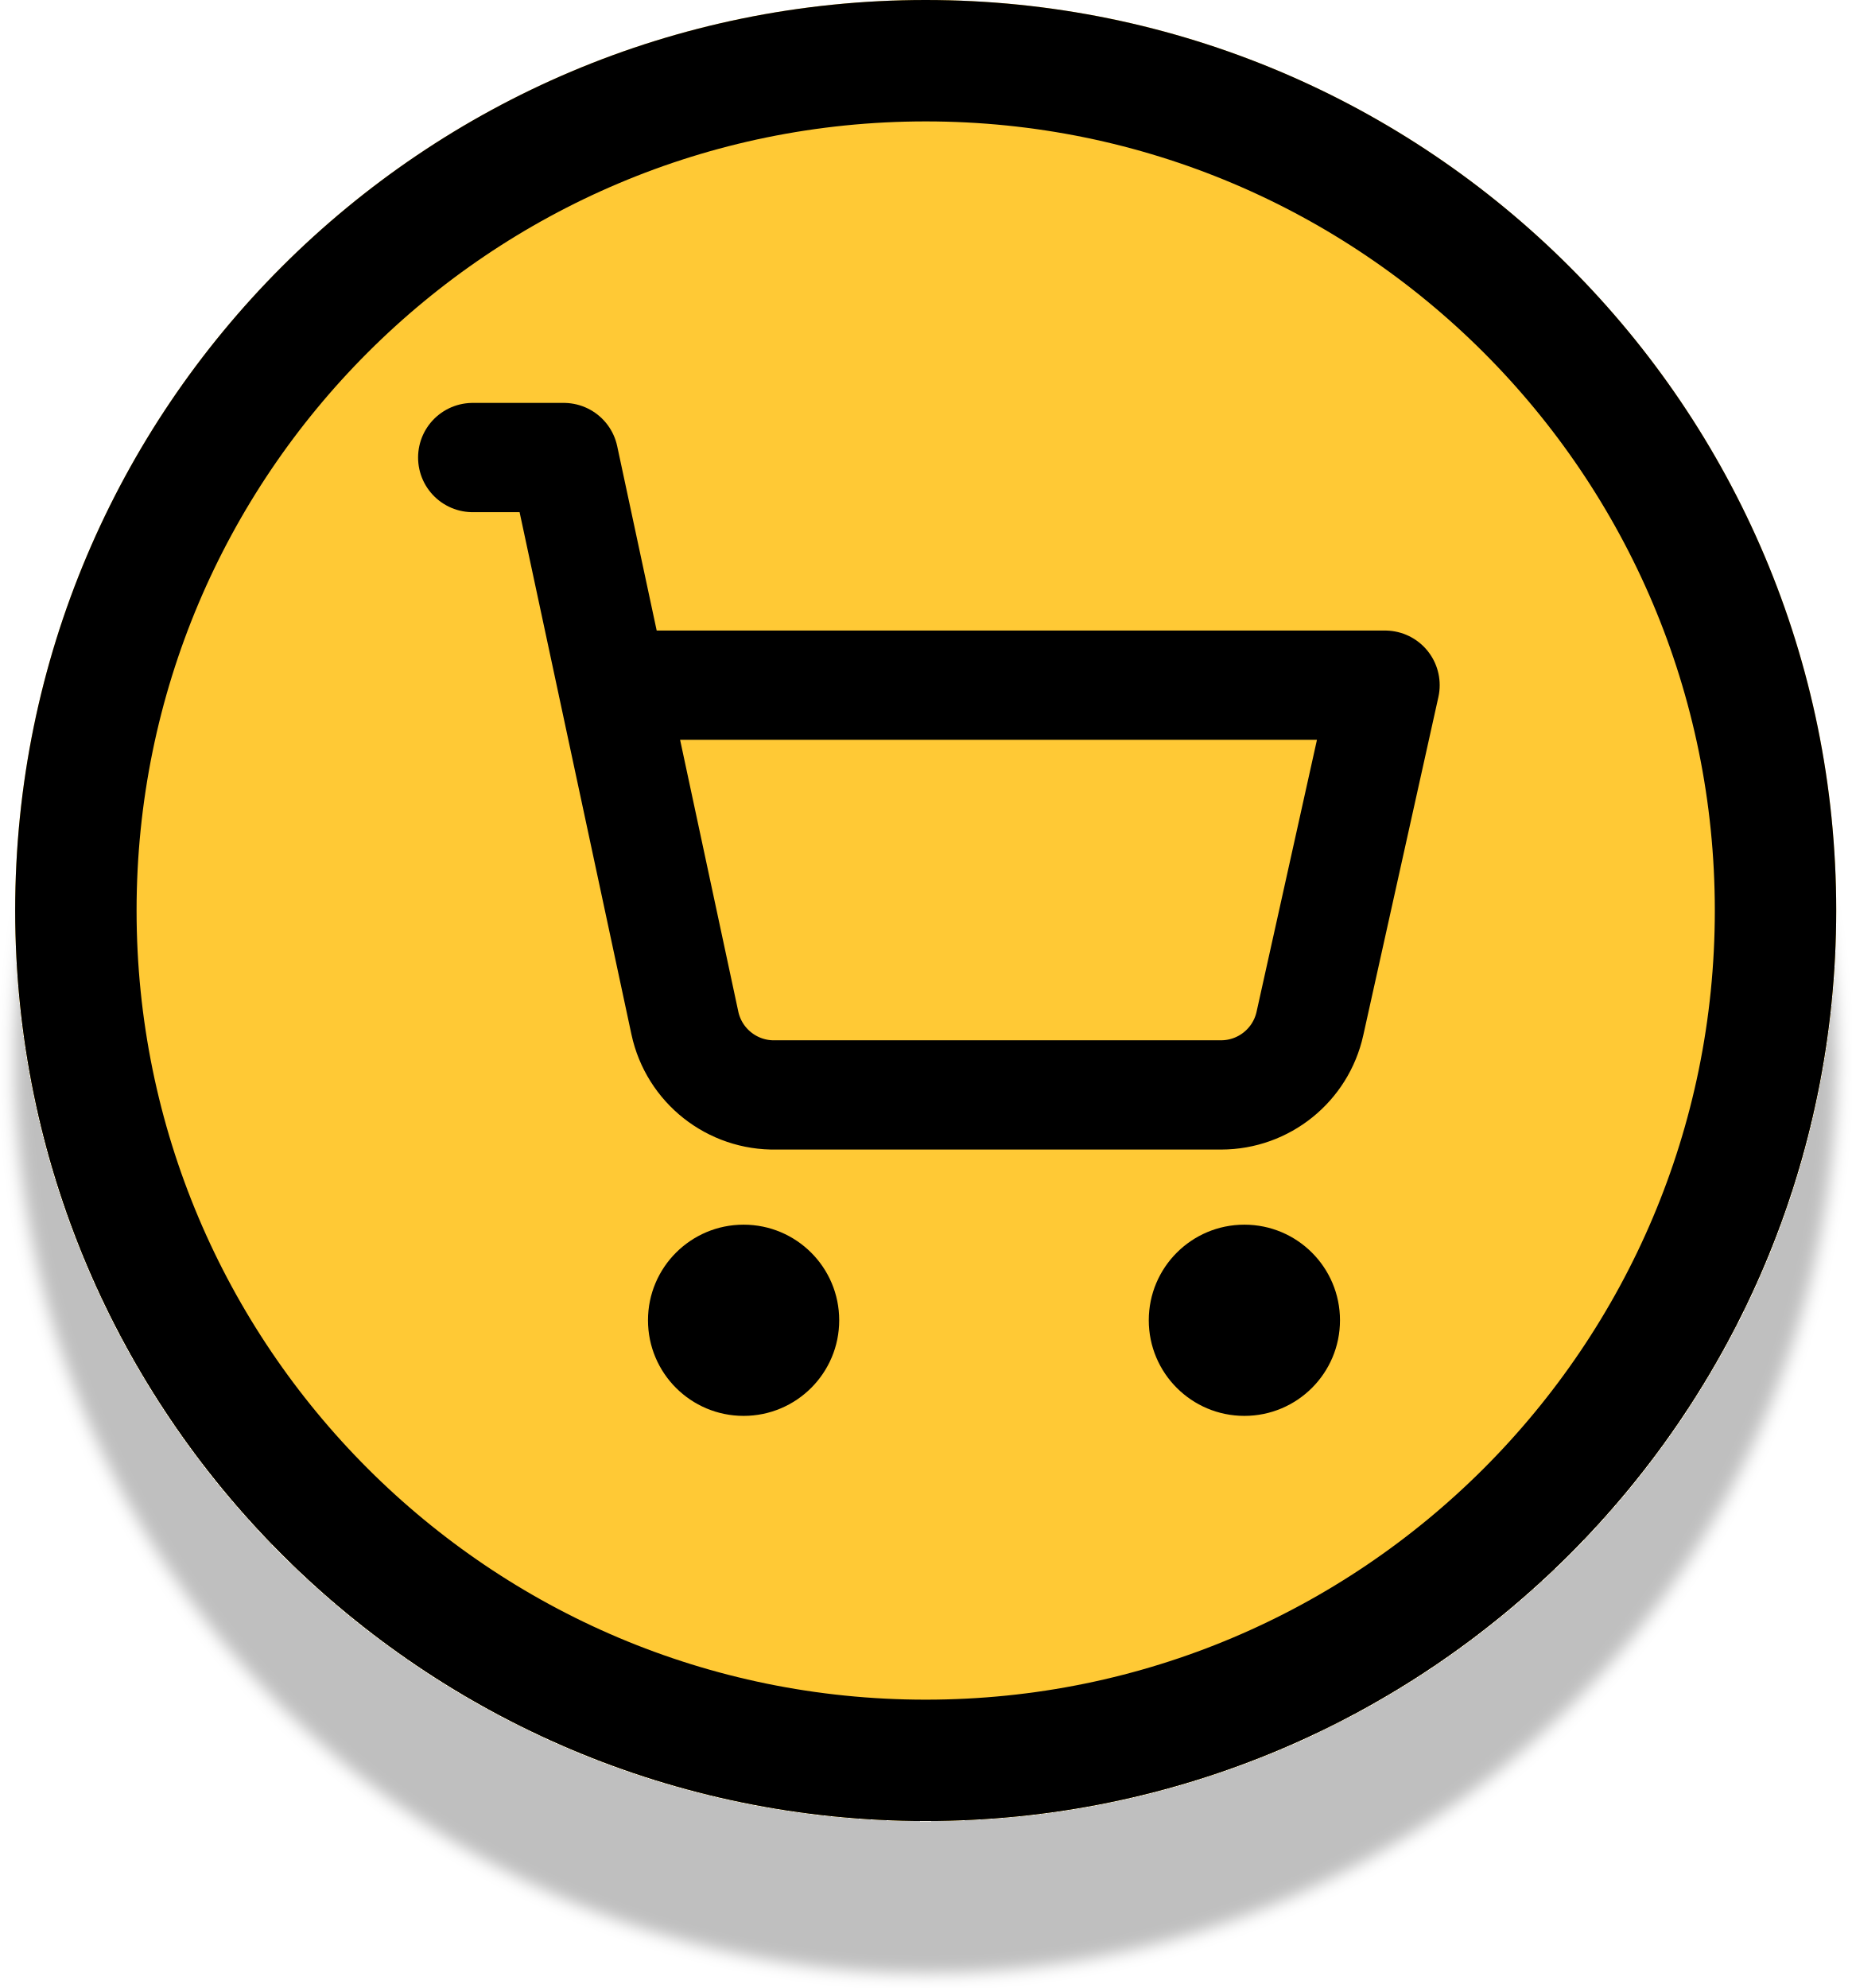
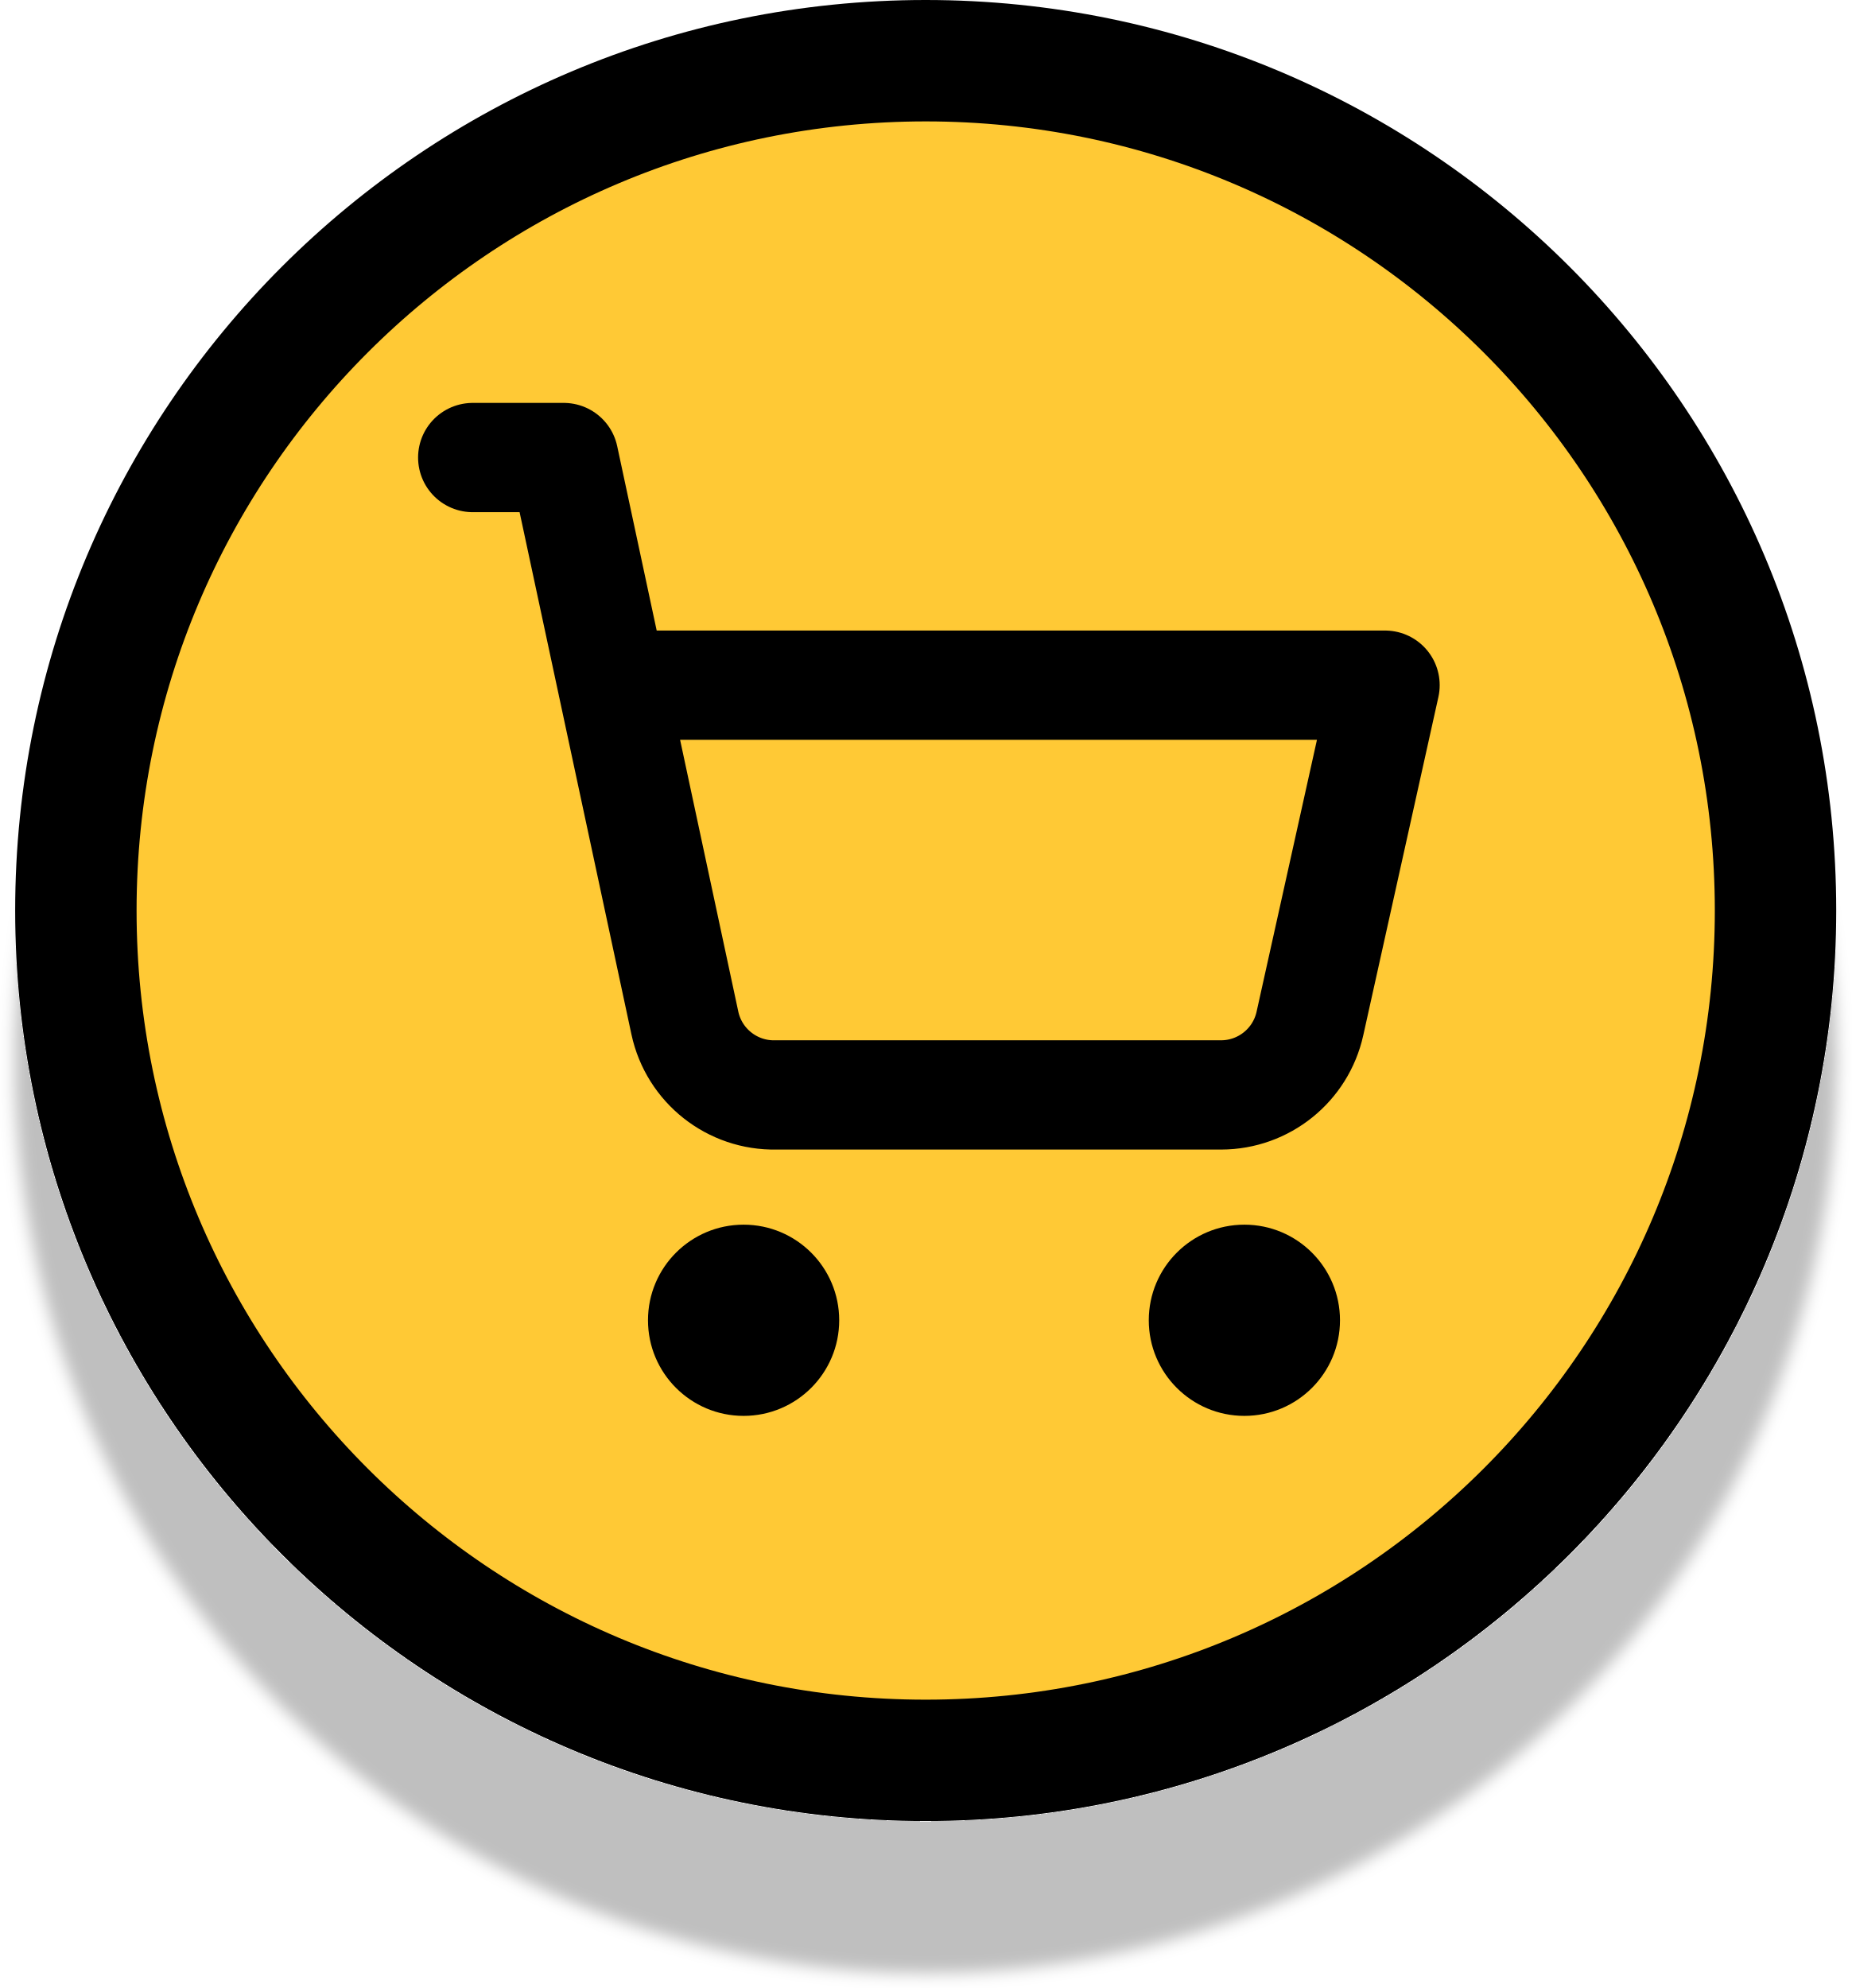
<svg xmlns="http://www.w3.org/2000/svg" width="122" height="131" viewBox="0 0 122 131" fill="none">
  <g filter="url(#filter0_d_8_130700)">
-     <circle cx="61" cy="60" r="60" fill="#FFC935" />
+     <circle cx="61" cy="60" r="58" fill="#FFC935" />
    <circle cx="61" cy="60" r="56" stroke="black" stroke-width="8" />
  </g>
  <g transform="translate(25 24) scale(3)">
    <path d="M2.05 2.05h2l2.66 12.42a2 2 0 0 0 2 1.58h9.78a2 2 0 0 0 1.95-1.57l1.65-7.43H5.12" fill="none" stroke="black" stroke-width="2.4" stroke-linecap="round" stroke-linejoin="round" />
    <circle cx="8" cy="21" r="2.1" fill="black" />
    <circle cx="19" cy="21" r="2.1" fill="black" />
  </g>
  <defs>
    <filter id="filter0_d_8_130700" x="0" y="0" width="122" height="131" filterUnits="userSpaceOnUse" color-interpolation-filters="sRGB">
      <feFlood flood-opacity="0" result="BackgroundImageFix" />
      <feColorMatrix in="SourceAlpha" type="matrix" values="0 0 0 0 0 0 0 0 0 0 0 0 0 0 0 0 0 0 127 0" result="hardAlpha" />
      <feOffset dy="10" />
      <feGaussianBlur stdDeviation="0.5" />
      <feComposite in2="hardAlpha" operator="out" />
      <feColorMatrix type="matrix" values="0 0 0 0 0 0 0 0 0 0 0 0 0 0 0 0 0 0 0.25 0" />
      <feBlend mode="normal" in2="BackgroundImageFix" result="effect1_dropShadow_8_130700" />
      <feBlend mode="normal" in="SourceGraphic" in2="effect1_dropShadow_8_130700" result="shape" />
    </filter>
  </defs>
</svg>
